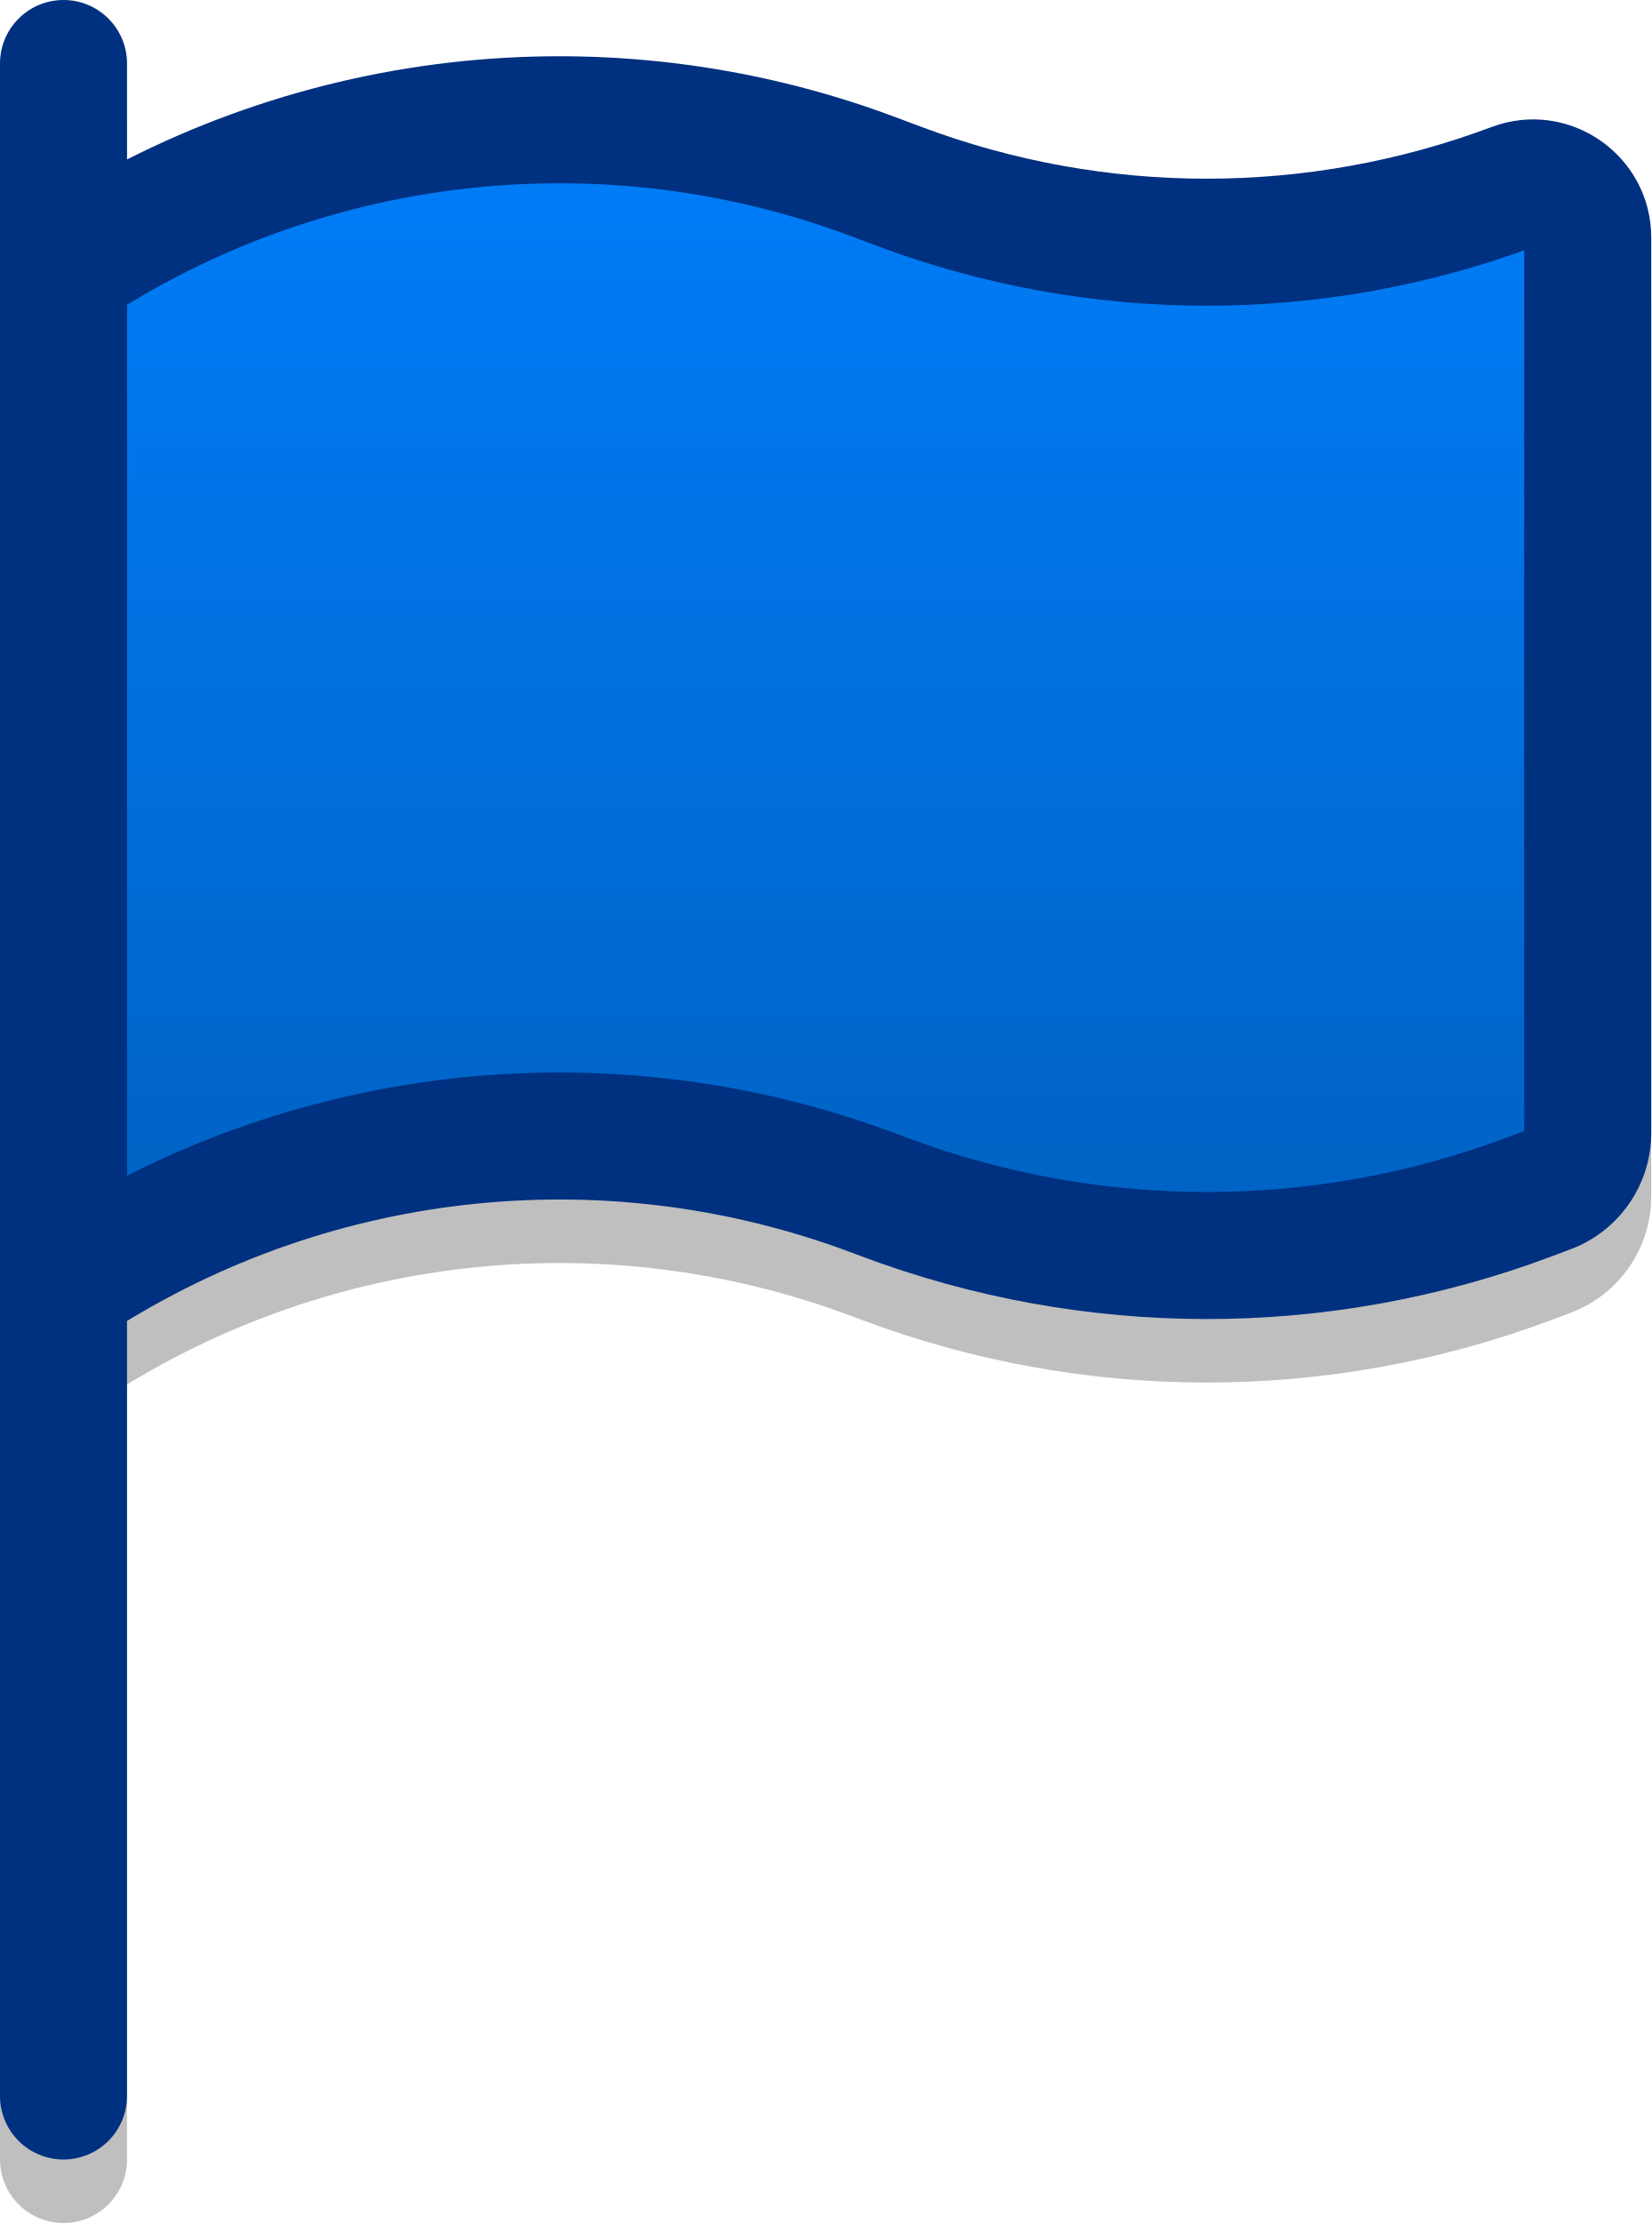
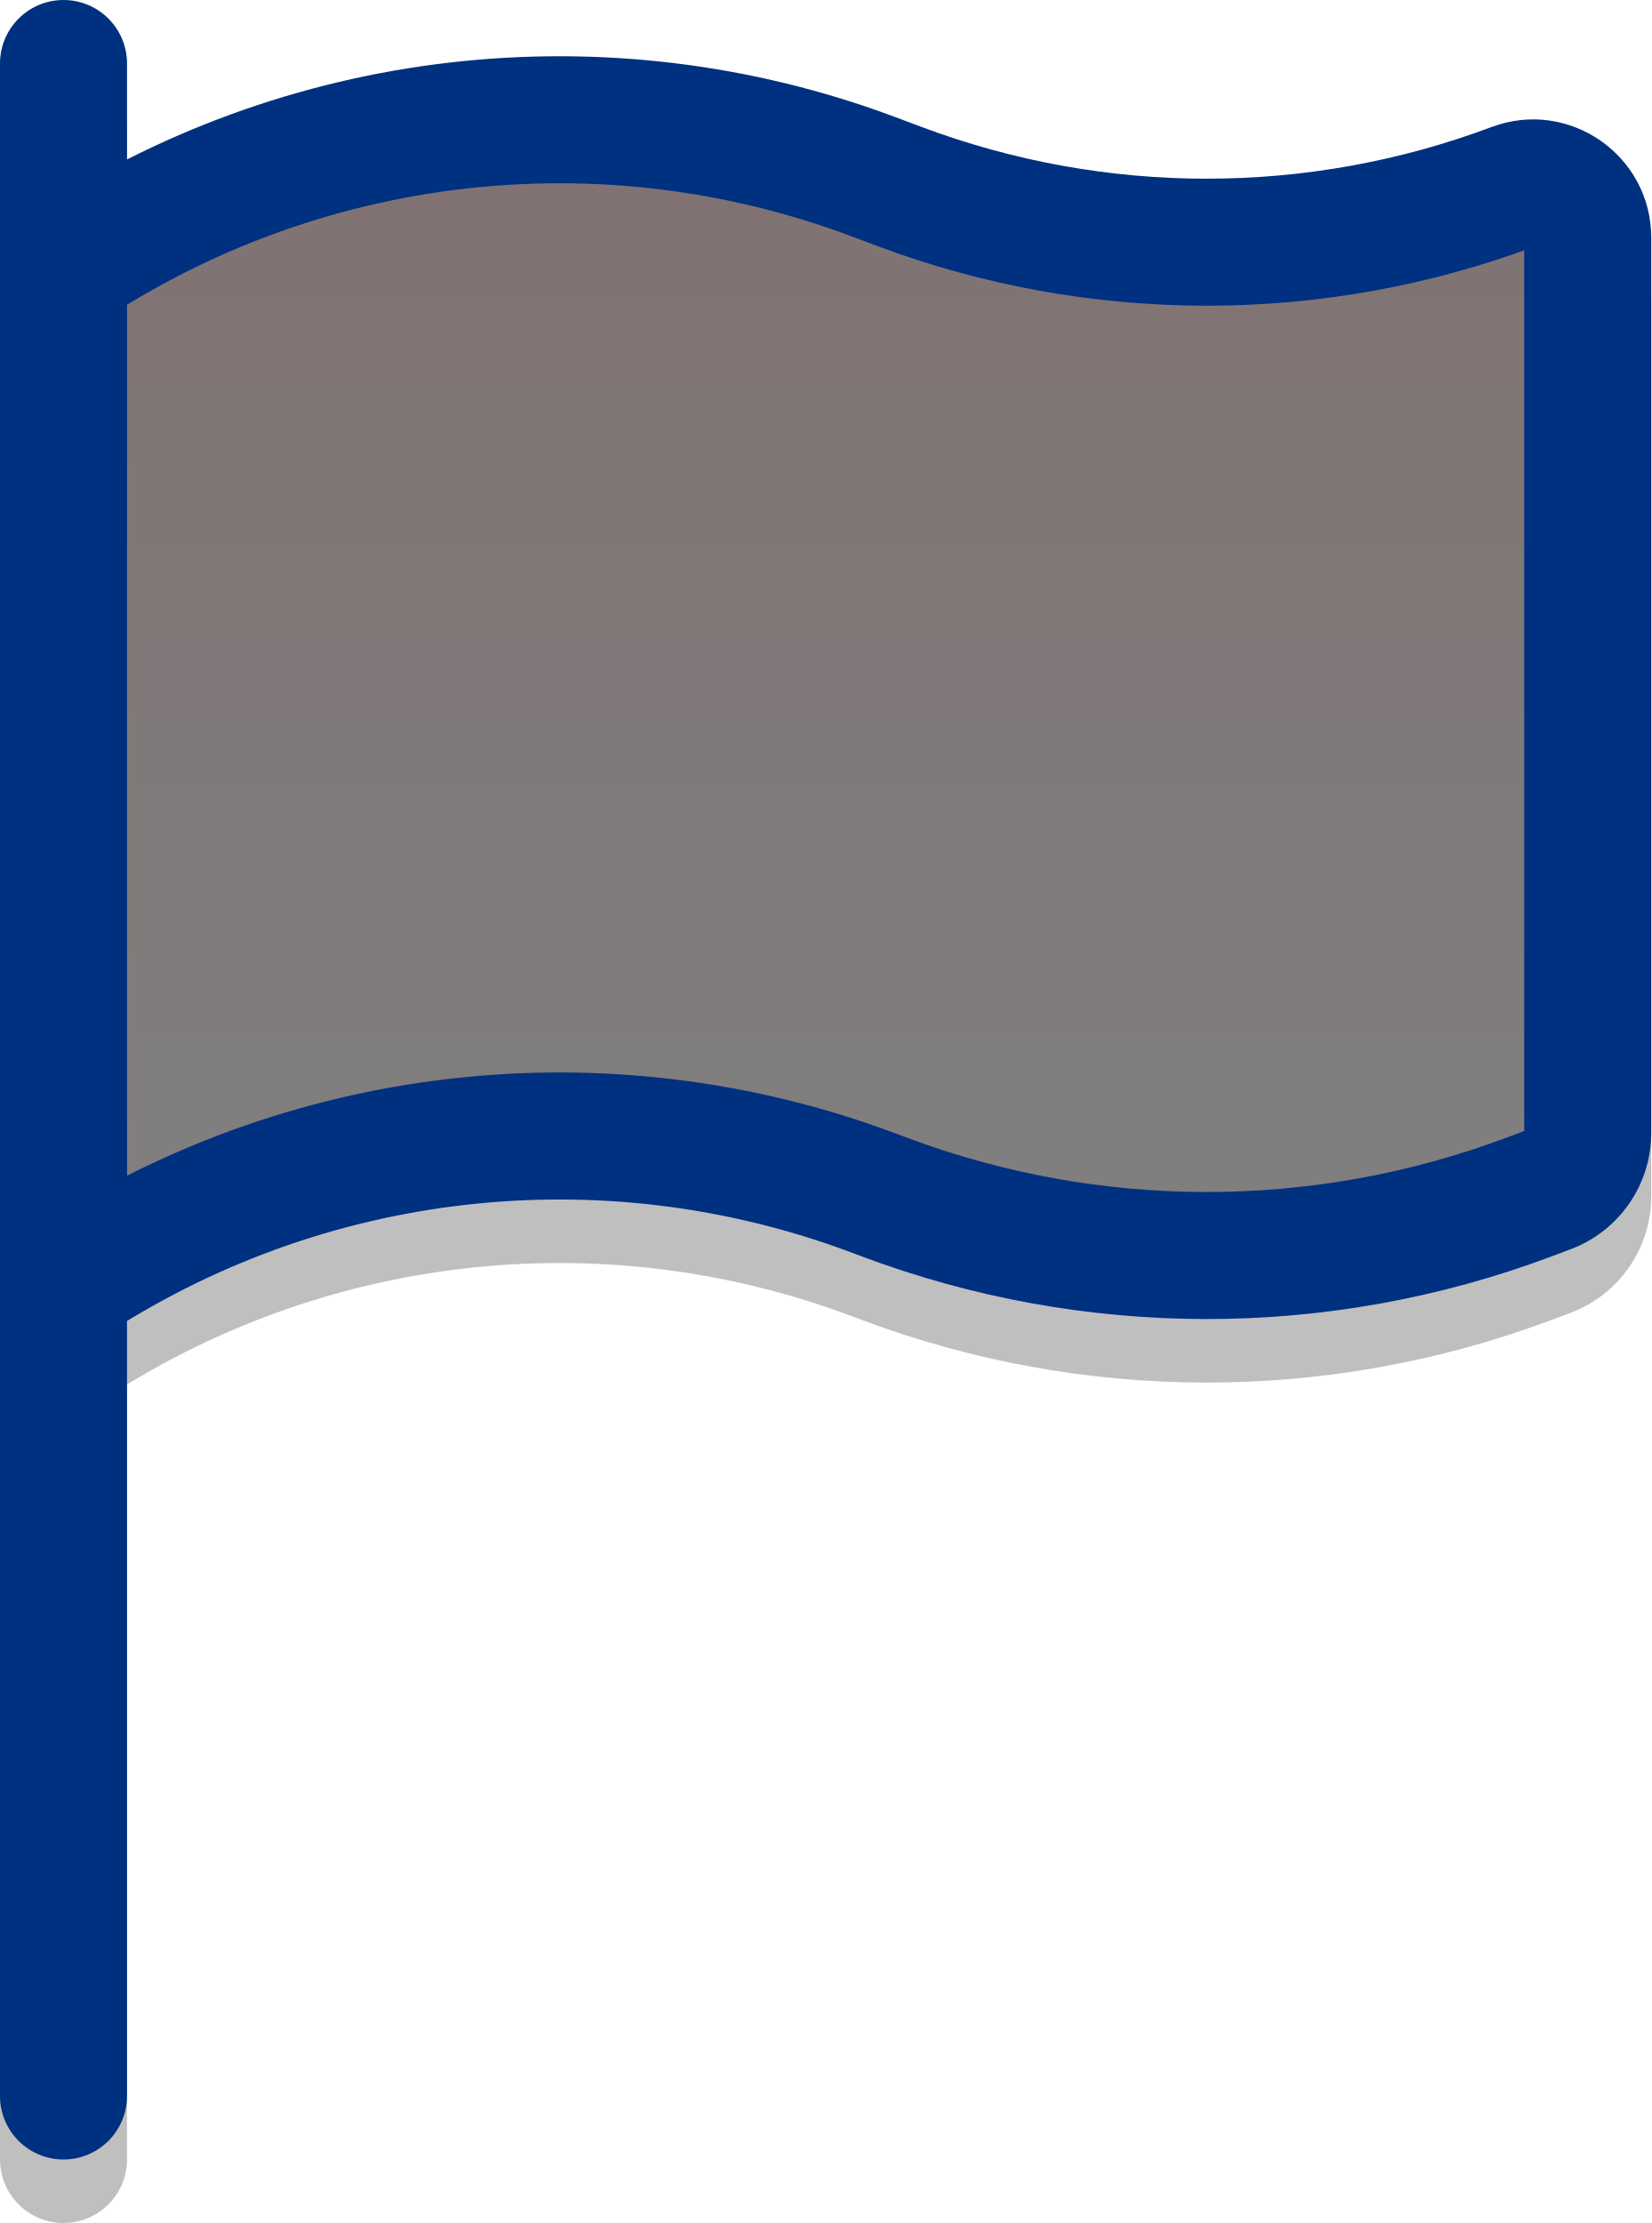
<svg xmlns="http://www.w3.org/2000/svg" width="104" height="140" viewBox="0 0 104 140" fill="none">
  <path d="M8 8C8 5.791 6.209 4 4 4C1.791 4 5.29143e-06 5.791 5.20166e-06 8L8 8ZM0 136C-8.97749e-08 138.209 1.791 140 4 140C6.209 140 8 138.209 8 136L0 136ZM97.515 78.932L96.111 75.187L97.515 78.932ZM55.008 79.128L53.603 82.873L55.008 79.128ZM5.20166e-06 8L0 136L8 136L8 8L5.20166e-06 8ZM0 21V85H8V21H0ZM104 75.346V18.969H96V75.346H104ZM97.692 83.137L98.919 82.677L96.111 75.187L94.883 75.647L97.692 83.137ZM58.057 11.999L56.412 11.383L53.603 18.873L55.248 19.49L58.057 11.999ZM53.603 82.873L54.308 83.137L57.117 75.647L56.412 75.383L53.603 82.873ZM94.883 75.647C82.708 80.212 69.292 80.212 57.117 75.647L54.308 83.137C68.294 88.382 83.706 88.382 97.692 83.137L94.883 75.647ZM93.942 11.999C82.374 16.338 69.626 16.338 58.057 11.999L55.248 19.49C68.628 24.508 83.372 24.508 96.751 19.49L93.942 11.999ZM6.219 24.328C20.217 14.996 37.85 12.966 53.603 18.873L56.412 11.383C38.25 4.572 17.921 6.912 1.781 17.672L6.219 24.328ZM96 75.346C96 75.275 96.044 75.212 96.111 75.187L98.919 82.677C101.975 81.531 104 78.61 104 75.346H96ZM6.219 88.328C20.217 78.996 37.85 76.966 53.603 82.873L56.412 75.383C38.25 68.572 17.921 70.912 1.781 81.672L6.219 88.328ZM104 18.969C104 13.772 98.809 10.175 93.942 11.999L96.751 19.49C96.388 19.627 96 19.358 96 18.969H104Z" fill="black" fill-opacity="0.25" />
  <path d="M100 14.969C100 12.565 97.598 10.901 95.347 11.745V11.745C82.873 16.423 69.127 16.423 56.653 11.745L54.574 10.965C37.889 4.708 19.212 6.858 4.386 16.743V16.743C4.145 16.904 4 17.174 4 17.463V79.445C4 80.109 4.741 80.506 5.294 80.137V80.137C19.551 70.633 37.508 68.566 53.551 74.582L55.712 75.392C68.793 80.297 83.207 80.297 96.288 75.392L97.515 74.932C99.01 74.371 100 72.942 100 71.346V14.969Z" fill="url(#paint0_linear_5_27)" />
  <path d="M8 4C8 1.791 6.209 8.97749e-08 4 0C1.791 -8.97749e-08 5.29143e-06 1.791 5.20166e-06 4L8 4ZM0 132C-8.97749e-08 134.209 1.791 136 4 136C6.209 136 8 134.209 8 132L0 132ZM97.515 74.932L96.111 71.187L97.515 74.932ZM55.008 75.128L53.603 78.873L55.008 75.128ZM5.20166e-06 4L0 132L8 132L8 4L5.20166e-06 4ZM0 17V81H8V17H0ZM104 71.346V14.969H96V71.346H104ZM97.692 79.137L98.919 78.677L96.111 71.187L94.883 71.647L97.692 79.137ZM58.057 8L56.412 7.383L53.603 14.873L55.248 15.49L58.057 8ZM53.603 78.873L54.308 79.137L57.117 71.647L56.412 71.383L53.603 78.873ZM94.883 71.647C82.708 76.212 69.292 76.212 57.117 71.647L54.308 79.137C68.294 84.382 83.706 84.382 97.692 79.137L94.883 71.647ZM93.942 8C82.374 12.338 69.626 12.338 58.057 8L55.248 15.49C68.628 20.508 83.372 20.508 96.751 15.49L93.942 8ZM6.219 20.328C20.217 10.996 37.85 8.966 53.603 14.873L56.412 7.383C38.25 0.572 17.921 2.912 1.781 13.672L6.219 20.328ZM96 71.346C96 71.275 96.044 71.212 96.111 71.187L98.919 78.677C101.975 77.531 104 74.61 104 71.346H96ZM6.219 84.328C20.217 74.996 37.85 72.966 53.603 78.873L56.412 71.383C38.25 64.572 17.921 66.912 1.781 77.672L6.219 84.328ZM104 14.969C104 9.772 98.809 6.175 93.942 8L96.751 15.49C96.388 15.627 96 15.358 96 14.969H104Z" fill="#003080" />
  <defs>
    <linearGradient id="paint0_linear_5_27" x1="52" y1="1" x2="52" y2="83" gradientUnits="userSpaceOnUse">
-       <stop stop-color="#0080FF" />
-       <stop offset="1" stop-color="#0060BF" />
+       <stop stop-color="#807070" />
+       <stop offset="1" stop-color="#808080" />
    </linearGradient>
  </defs>
</svg>
